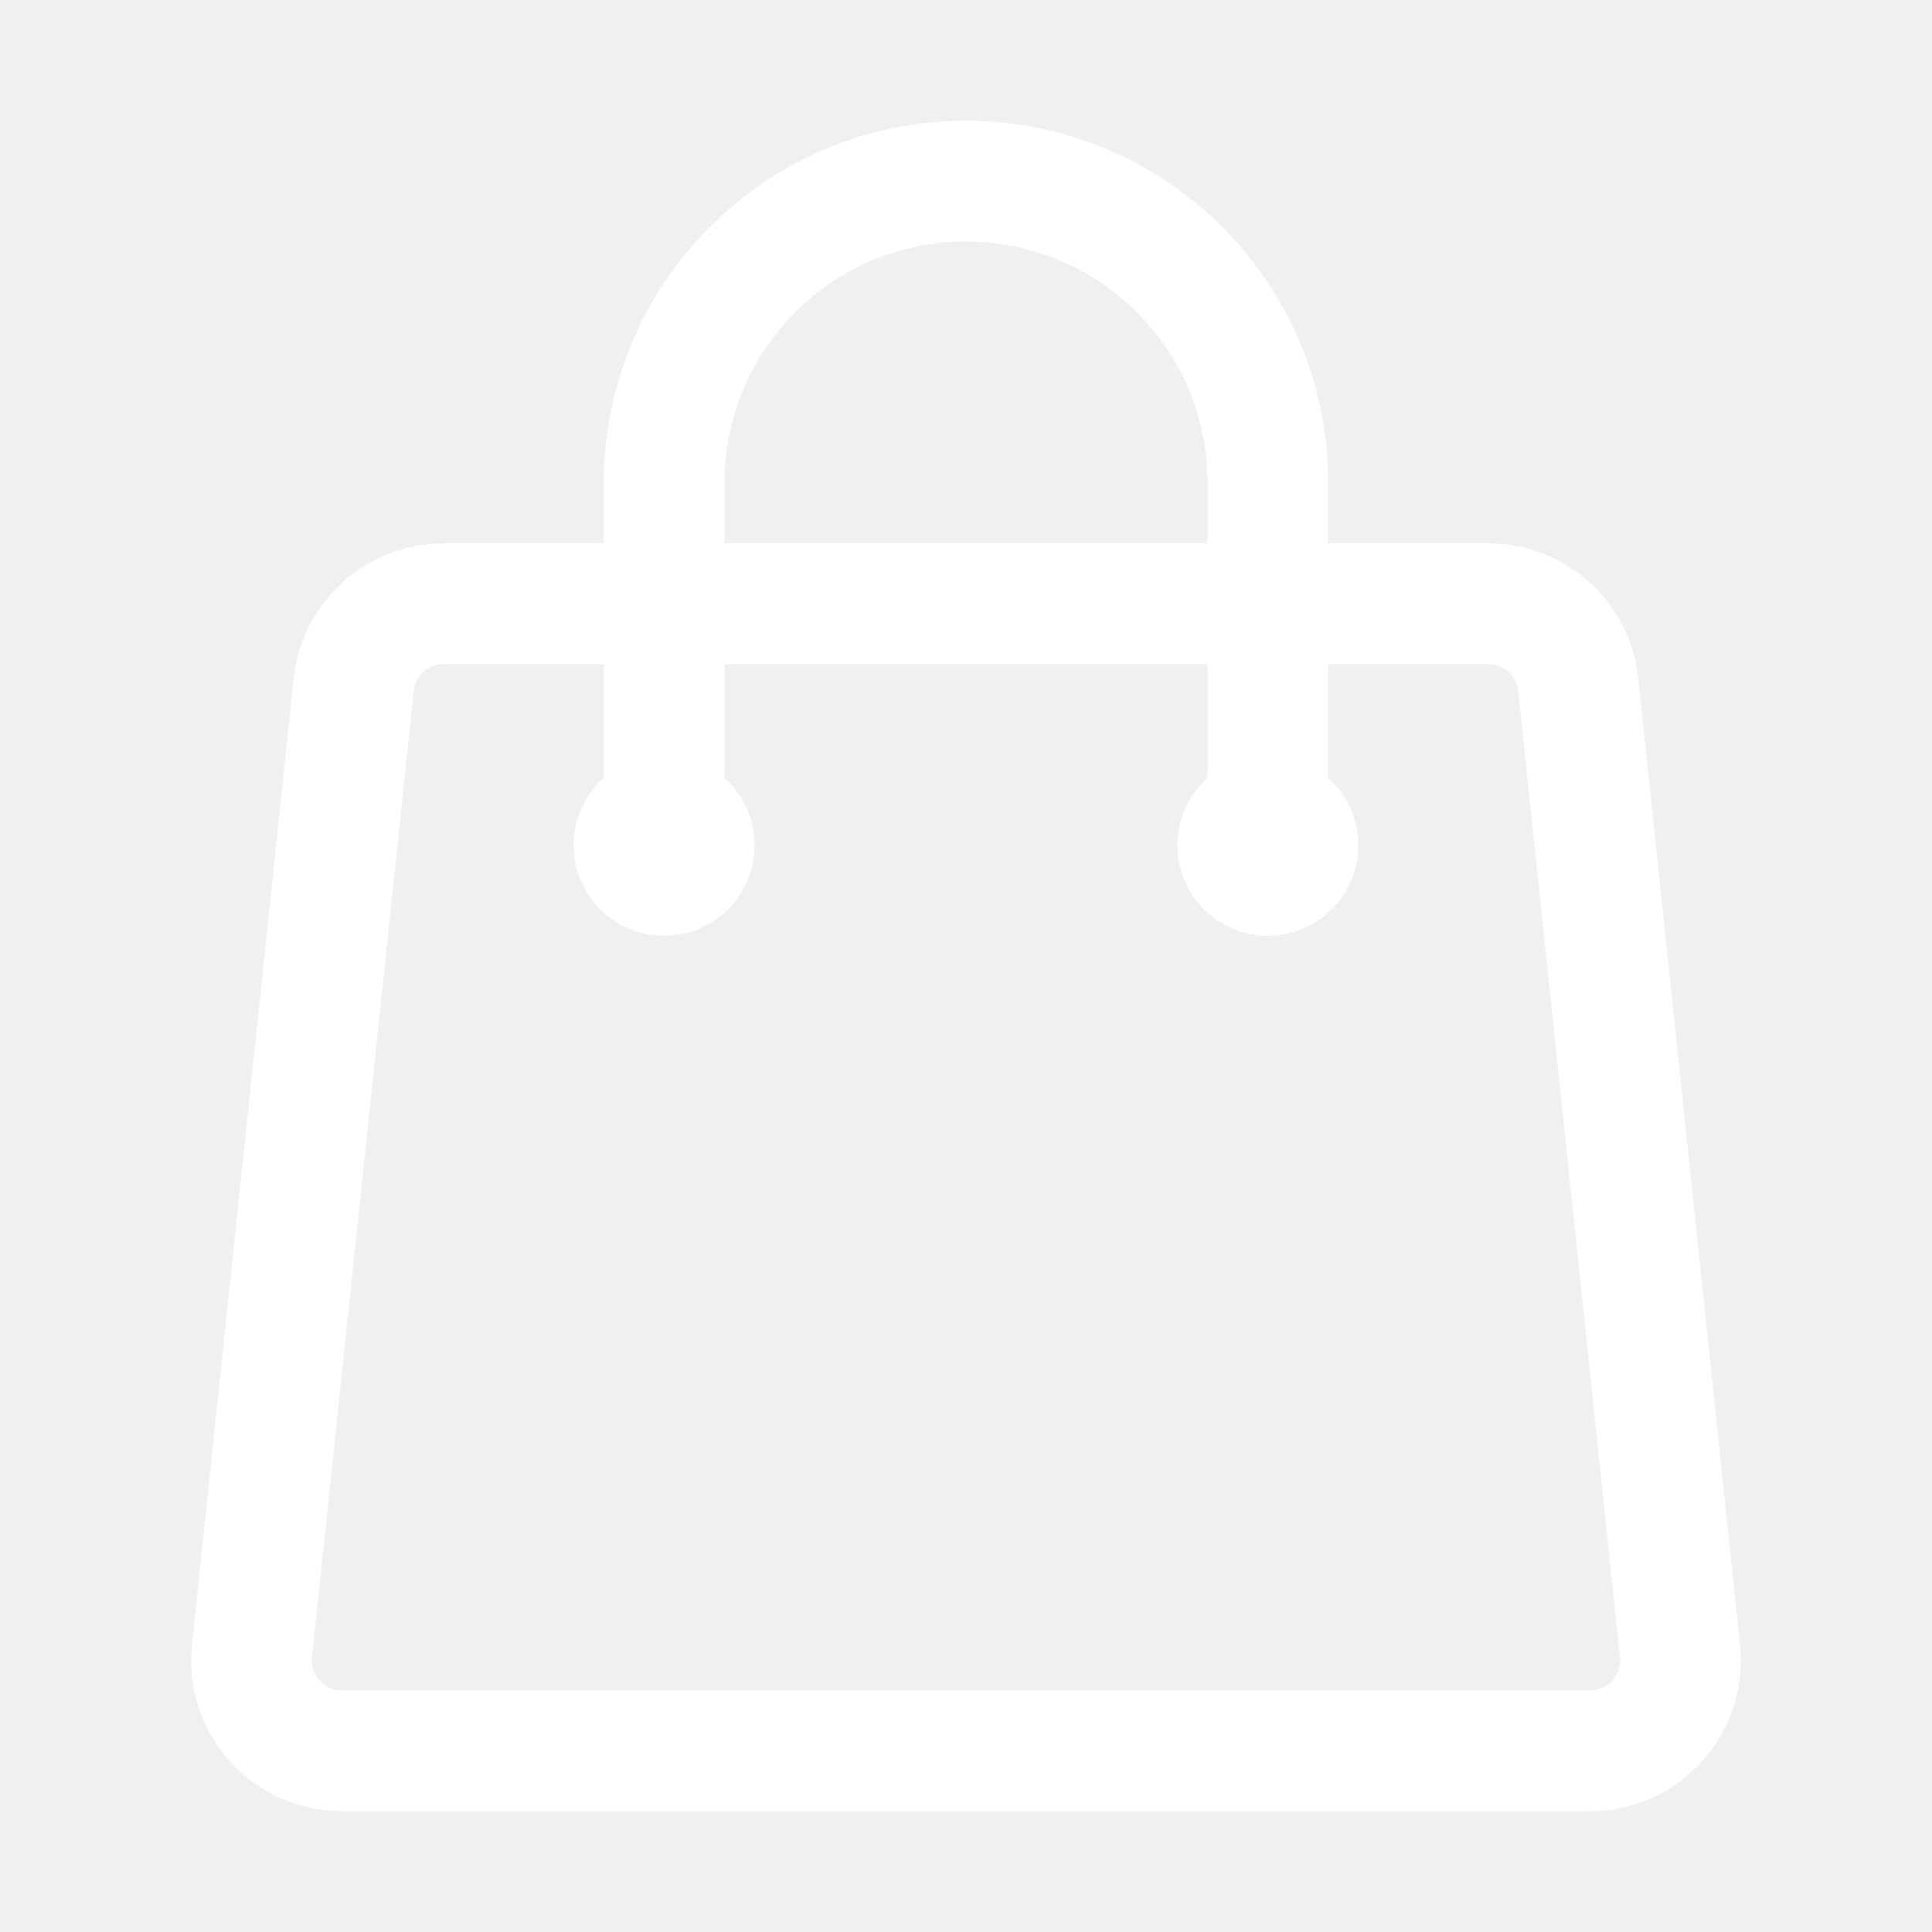
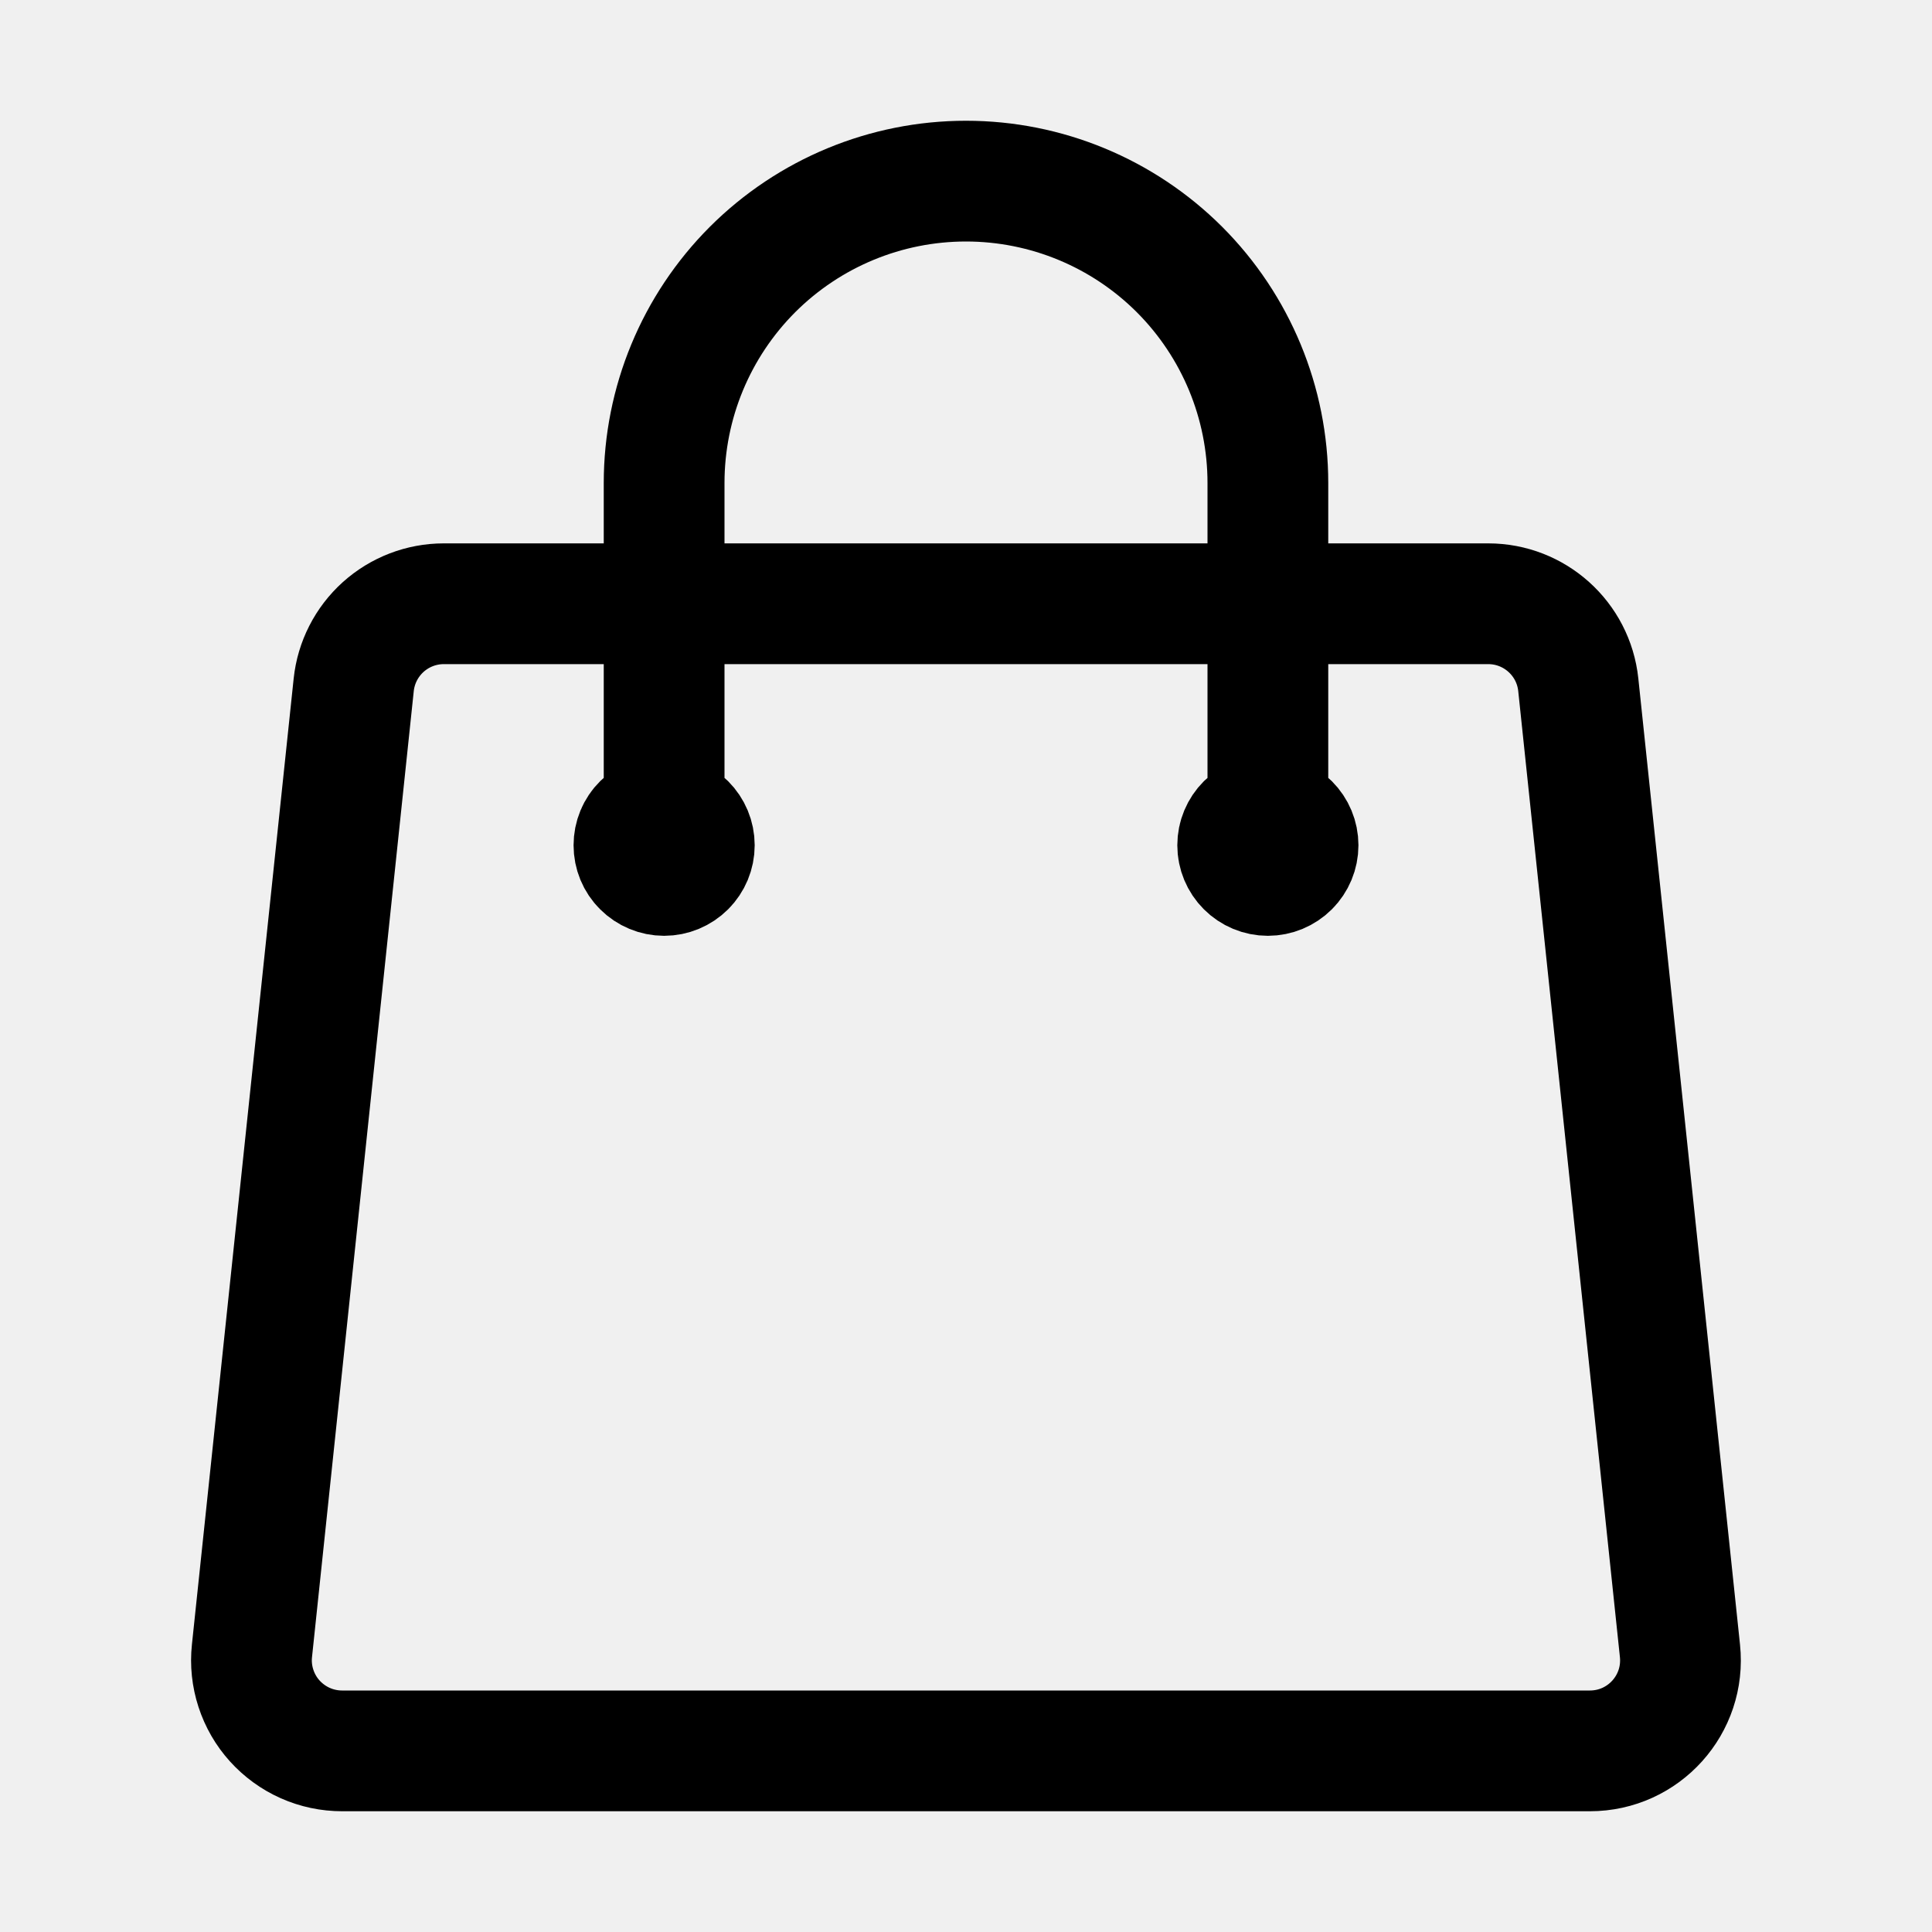
- <svg xmlns="http://www.w3.org/2000/svg" fill="none" viewBox="0 0 24 24" stroke-width="1.5" stroke="white">
-   <path stroke-linecap="round" stroke-linejoin="round" d="M15.75 10.5V6a3.75 3.75 0 10-7.5 0v4.5m11.356-1.993l1.263 12c.07.665-.45 1.243-1.119 1.243H4.25a1.125 1.125 0 01-1.12-1.243l1.264-12A1.125 1.125 0 015.513 7.5h12.974c.576 0 1.059.435 1.119 1.007zM8.625 10.5a.375.375 0 11-.75 0 .375.375 0 01.75 0zm7.5 0a.375.375 0 11-.75 0 .375.375 0 01.75 0z" />
+ <svg xmlns="http://www.w3.org/2000/svg" width="24" height="24" viewBox="0 0 24 24" fill="none">
+   <path d="M15.75 10.5V6C15.75 5.005 15.355 4.052 14.652 3.348C13.948 2.645 12.995 2.25 12 2.25C11.005 2.25 10.052 2.645 9.348 3.348C8.645 4.052 8.25 5.005 8.25 6V10.5M19.606 8.507L20.869 20.507C20.939 21.172 20.419 21.75 19.75 21.75H4.25C4.092 21.75 3.936 21.717 3.792 21.653C3.648 21.589 3.519 21.495 3.413 21.378C3.307 21.261 3.228 21.123 3.179 20.973C3.13 20.823 3.113 20.664 3.13 20.507L4.394 8.507C4.423 8.231 4.554 7.975 4.76 7.789C4.967 7.603 5.235 7.5 5.513 7.5H18.487C19.063 7.5 19.546 7.935 19.606 8.507ZM8.625 10.5C8.625 10.6 8.585 10.695 8.515 10.765C8.445 10.835 8.349 10.875 8.25 10.875C8.151 10.875 8.055 10.835 7.985 10.765C7.914 10.695 7.875 10.6 7.875 10.5C7.875 10.4 7.914 10.305 7.985 10.235C8.055 10.165 8.151 10.125 8.25 10.125C8.349 10.125 8.445 10.165 8.515 10.235C8.585 10.305 8.625 10.4 8.625 10.5ZM16.125 10.5C16.125 10.6 16.085 10.695 16.015 10.765C15.945 10.835 15.849 10.875 15.75 10.875C15.65 10.875 15.555 10.835 15.485 10.765C15.415 10.695 15.375 10.6 15.375 10.5C15.375 10.4 15.415 10.305 15.485 10.235C15.555 10.165 15.65 10.125 15.75 10.125C15.849 10.125 15.945 10.165 16.015 10.235C16.085 10.305 16.125 10.4 16.125 10.5Z" stroke="black" stroke-width="1.5" stroke-linecap="round" stroke-linejoin="round" />
</svg>
